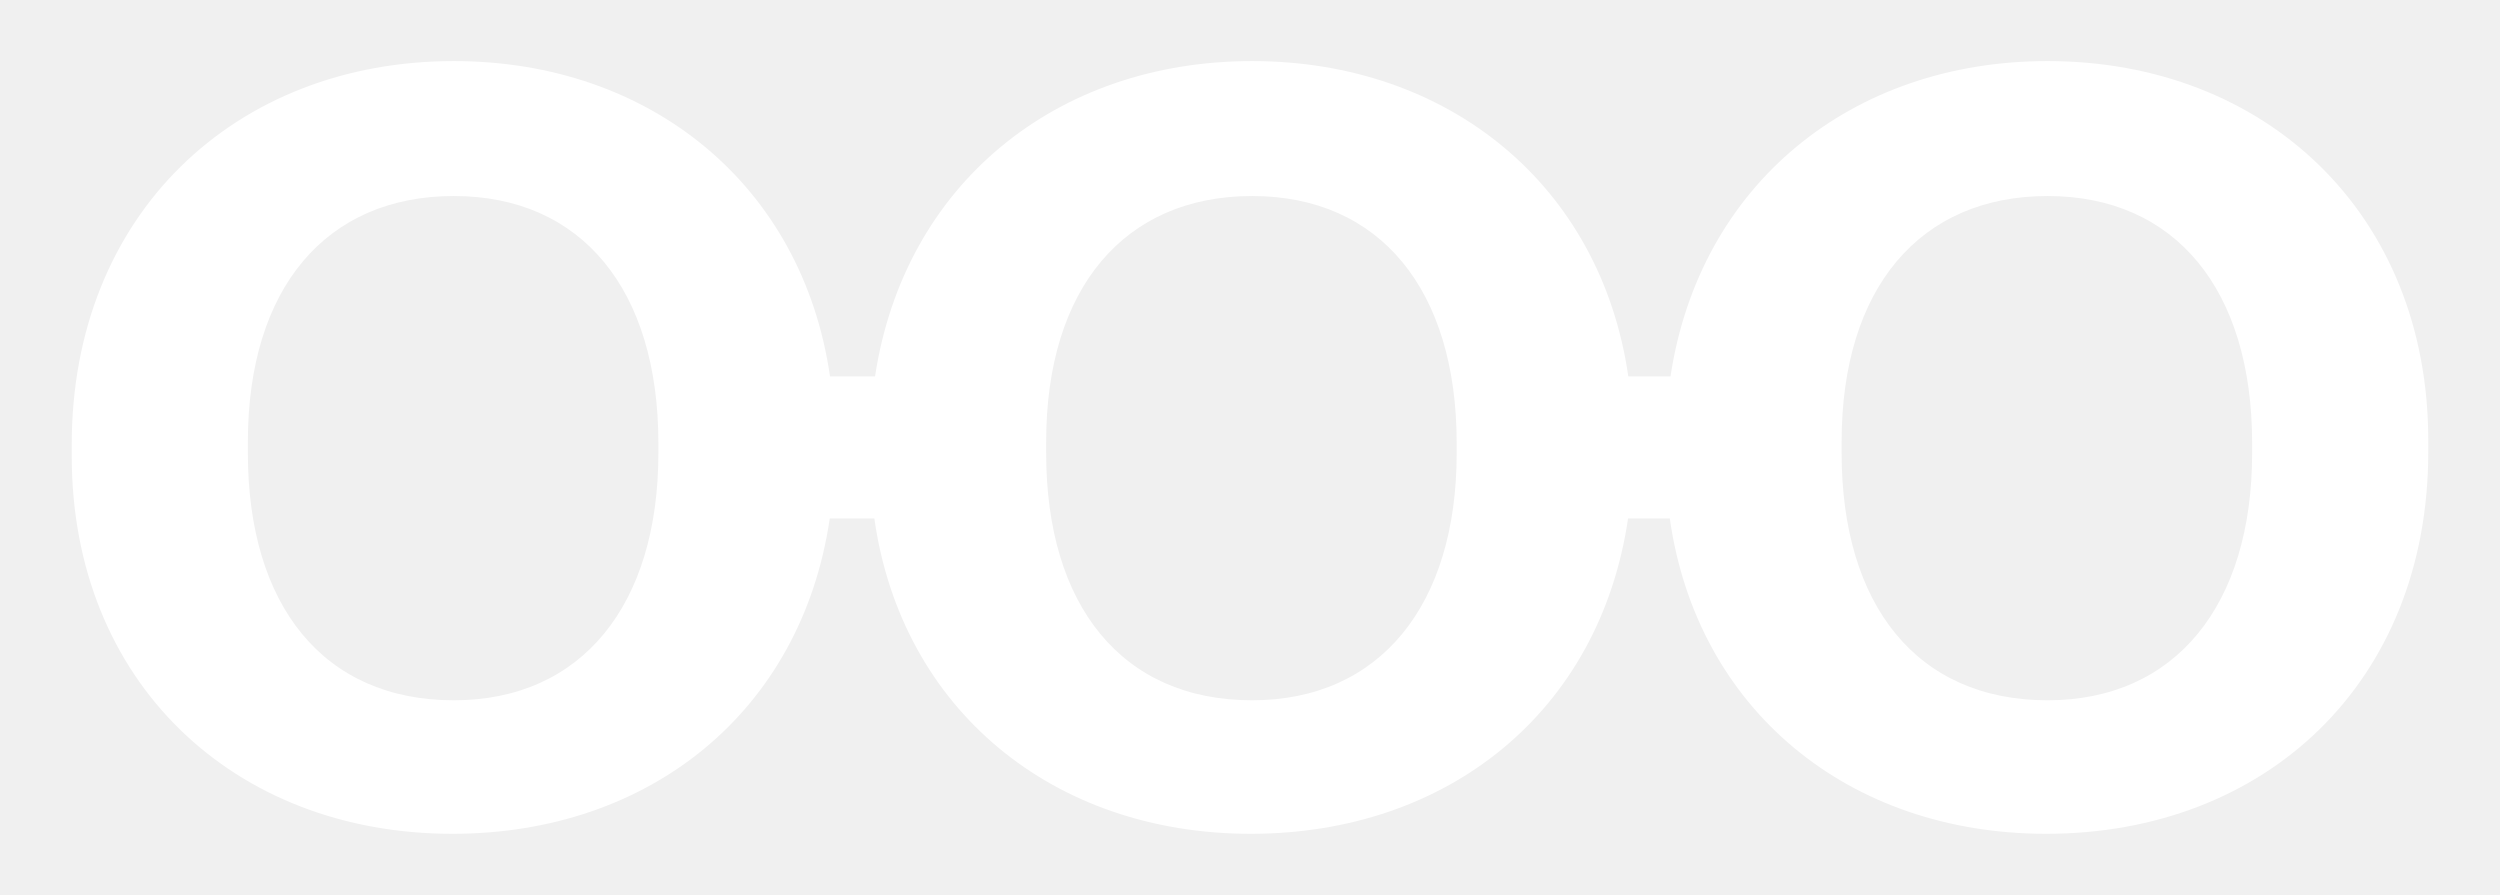
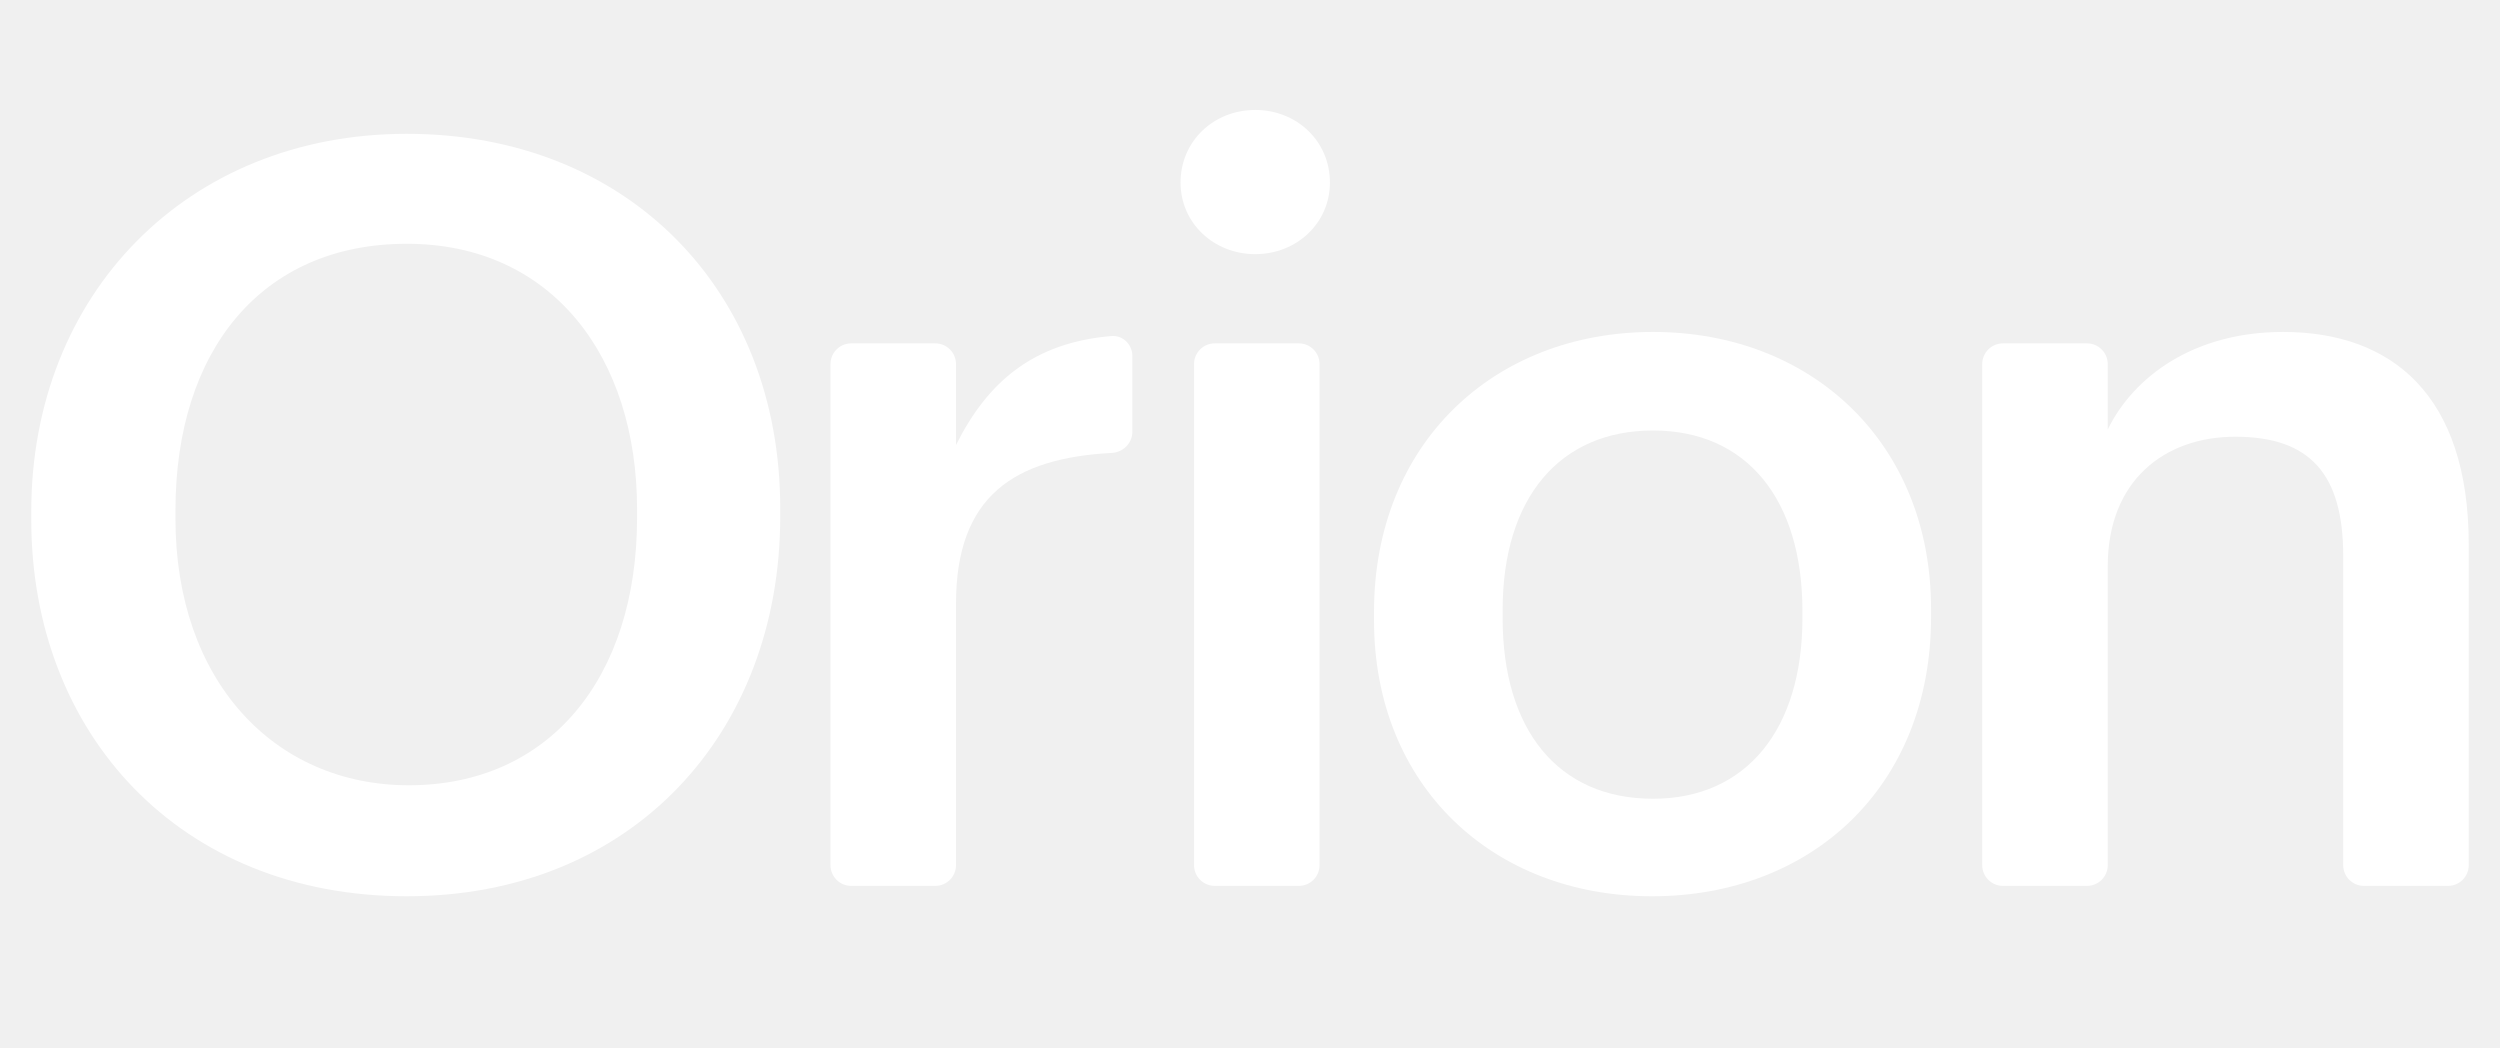
- <svg xmlns="http://www.w3.org/2000/svg" width="176" height="63" viewBox="0 0 176 63">
-   <path fill-rule="evenodd" clip-rule="evenodd" d="M73.65 31.9C73.65 42.6 78.95 49.3 88.15 49.3C97.15 49.3 102.55 42.6 102.55 31.9V31.2C102.55 20.4 97.15 13.8 88.15 13.8C79.15 13.8 73.65 20.3 73.65 31.1V31.9ZM114.615 36.5C112.618 50.108 101.915 58.7 88.05 58.7C74.118 58.7 63.459 49.943 61.554 36.5H58.415C56.418 50.108 45.715 58.7 31.85 58.7C16.45 58.7 5.05 48 5.05 32.1V31.3C5.05 15.1 16.55 4.3 31.95 4.3C45.766 4.3 56.484 13.025 58.433 26.5H61.603C63.646 13.002 74.327 4.3 88.15 4.3C101.966 4.3 112.684 13.025 114.633 26.5H117.603C119.646 13.002 130.327 4.3 144.15 4.3C159.45 4.3 170.95 15 170.95 31V31.8C170.95 48.1 159.45 58.7 144.05 58.7C130.118 58.7 119.46 49.943 117.554 36.5H114.615ZM17.45 31.9C17.45 42.6 22.75 49.3 31.95 49.3C40.95 49.3 46.35 42.6 46.35 31.9V31.2C46.35 20.4 40.95 13.8 31.95 13.8C22.95 13.8 17.45 20.3 17.45 31.1V31.9ZM144.15 49.3C134.95 49.3 129.65 42.6 129.65 31.9V31.1C129.65 20.3 135.15 13.8 144.15 13.8C153.15 13.8 158.55 20.4 158.55 31.2V31.9C158.55 42.6 153.15 49.3 144.15 49.3Z" fill="white" />
+ <svg xmlns="http://www.w3.org/2000/svg" width="241" height="101" viewBox="0 0 241 101" fill="none">
+   <style>
+     path {
+     fill: white;
+     }
+   </style>
+   <path d="M39.414 75.7C26.414 75.7 16.914 65.6 16.914 50V49.2C16.914 33.8 25.214 23.5 39.214 23.5C53.214 23.5 61.414 34.4 61.414 49.1V49.9C61.414 65.4 52.914 75.7 39.414 75.7ZM39.214 86.4C60.914 86.4 75.214 70.7 75.214 49.8V49C75.214 28 60.514 12.9 39.214 12.9C18.014 12.9 3.014 28.4 3.014 49.3V50.1C3.014 70.7 17.314 86.4 39.214 86.4Z" />
+   <path d="M80.059 83.4C80.059 84.505 80.954 85.4 82.059 85.4H90.159C91.264 85.4 92.159 84.505 92.159 83.4V58.2C92.159 47.81 97.767 44.166 107.178 43.661C108.274 43.602 109.159 42.716 109.159 41.619V34.323C109.159 33.209 108.246 32.301 107.136 32.395C99.591 33.036 95.197 36.824 92.159 42.9V35.1C92.159 33.995 91.264 33.1 90.159 33.1H82.059C80.954 33.1 80.059 33.995 80.059 35.1V83.4Z" />
+   <path d="M115.105 83.4C115.105 84.505 116.001 85.4 117.105 85.4H125.205C126.31 85.4 127.205 84.505 127.205 83.4V35.1C127.205 33.995 126.31 33.1 125.205 33.1H117.105C116.001 33.1 115.105 33.995 115.105 35.1V83.4ZM121.005 24.5C125.005 24.5 128.205 21.5 128.205 17.6C128.205 13.6 125.005 10.6 121.005 10.6C117.005 10.6 113.805 13.6 113.805 17.6C113.805 21.5 117.005 24.5 121.005 24.5Z" />
+   <path d="M159.354 77C150.154 77 144.854 70.3 144.854 59.6V58.8C144.854 48 150.354 41.5 159.354 41.5C168.354 41.5 173.754 48.1 173.754 58.9V59.6C173.754 70.3 168.354 77 159.354 77ZM159.254 86.4C174.654 86.4 186.154 75.8 186.154 59.5V58.7C186.154 42.7 174.654 32 159.354 32C143.954 32 132.454 42.8 132.454 59V59.8C132.454 75.7 143.854 86.4 159.254 86.4Z" />
+   <path d="M191.086 83.4C191.086 84.505 191.982 85.4 193.086 85.4H201.186C202.291 85.4 203.186 84.505 203.186 83.4V54.6C203.186 46.3 208.686 42.1 215.486 42.1C222.686 42.1 225.886 45.7 225.886 53.6V83.4C225.886 84.505 226.782 85.4 227.886 85.4H235.986C237.091 85.4 237.986 84.505 237.986 83.4V52.5C237.986 38.1 230.586 32 220.086 32C211.486 32 205.686 36.3 203.186 41.4V35.1C203.186 33.995 202.291 33.1 201.186 33.1H193.086C191.982 33.1 191.086 33.995 191.086 35.1V83.4Z" />
</svg>
